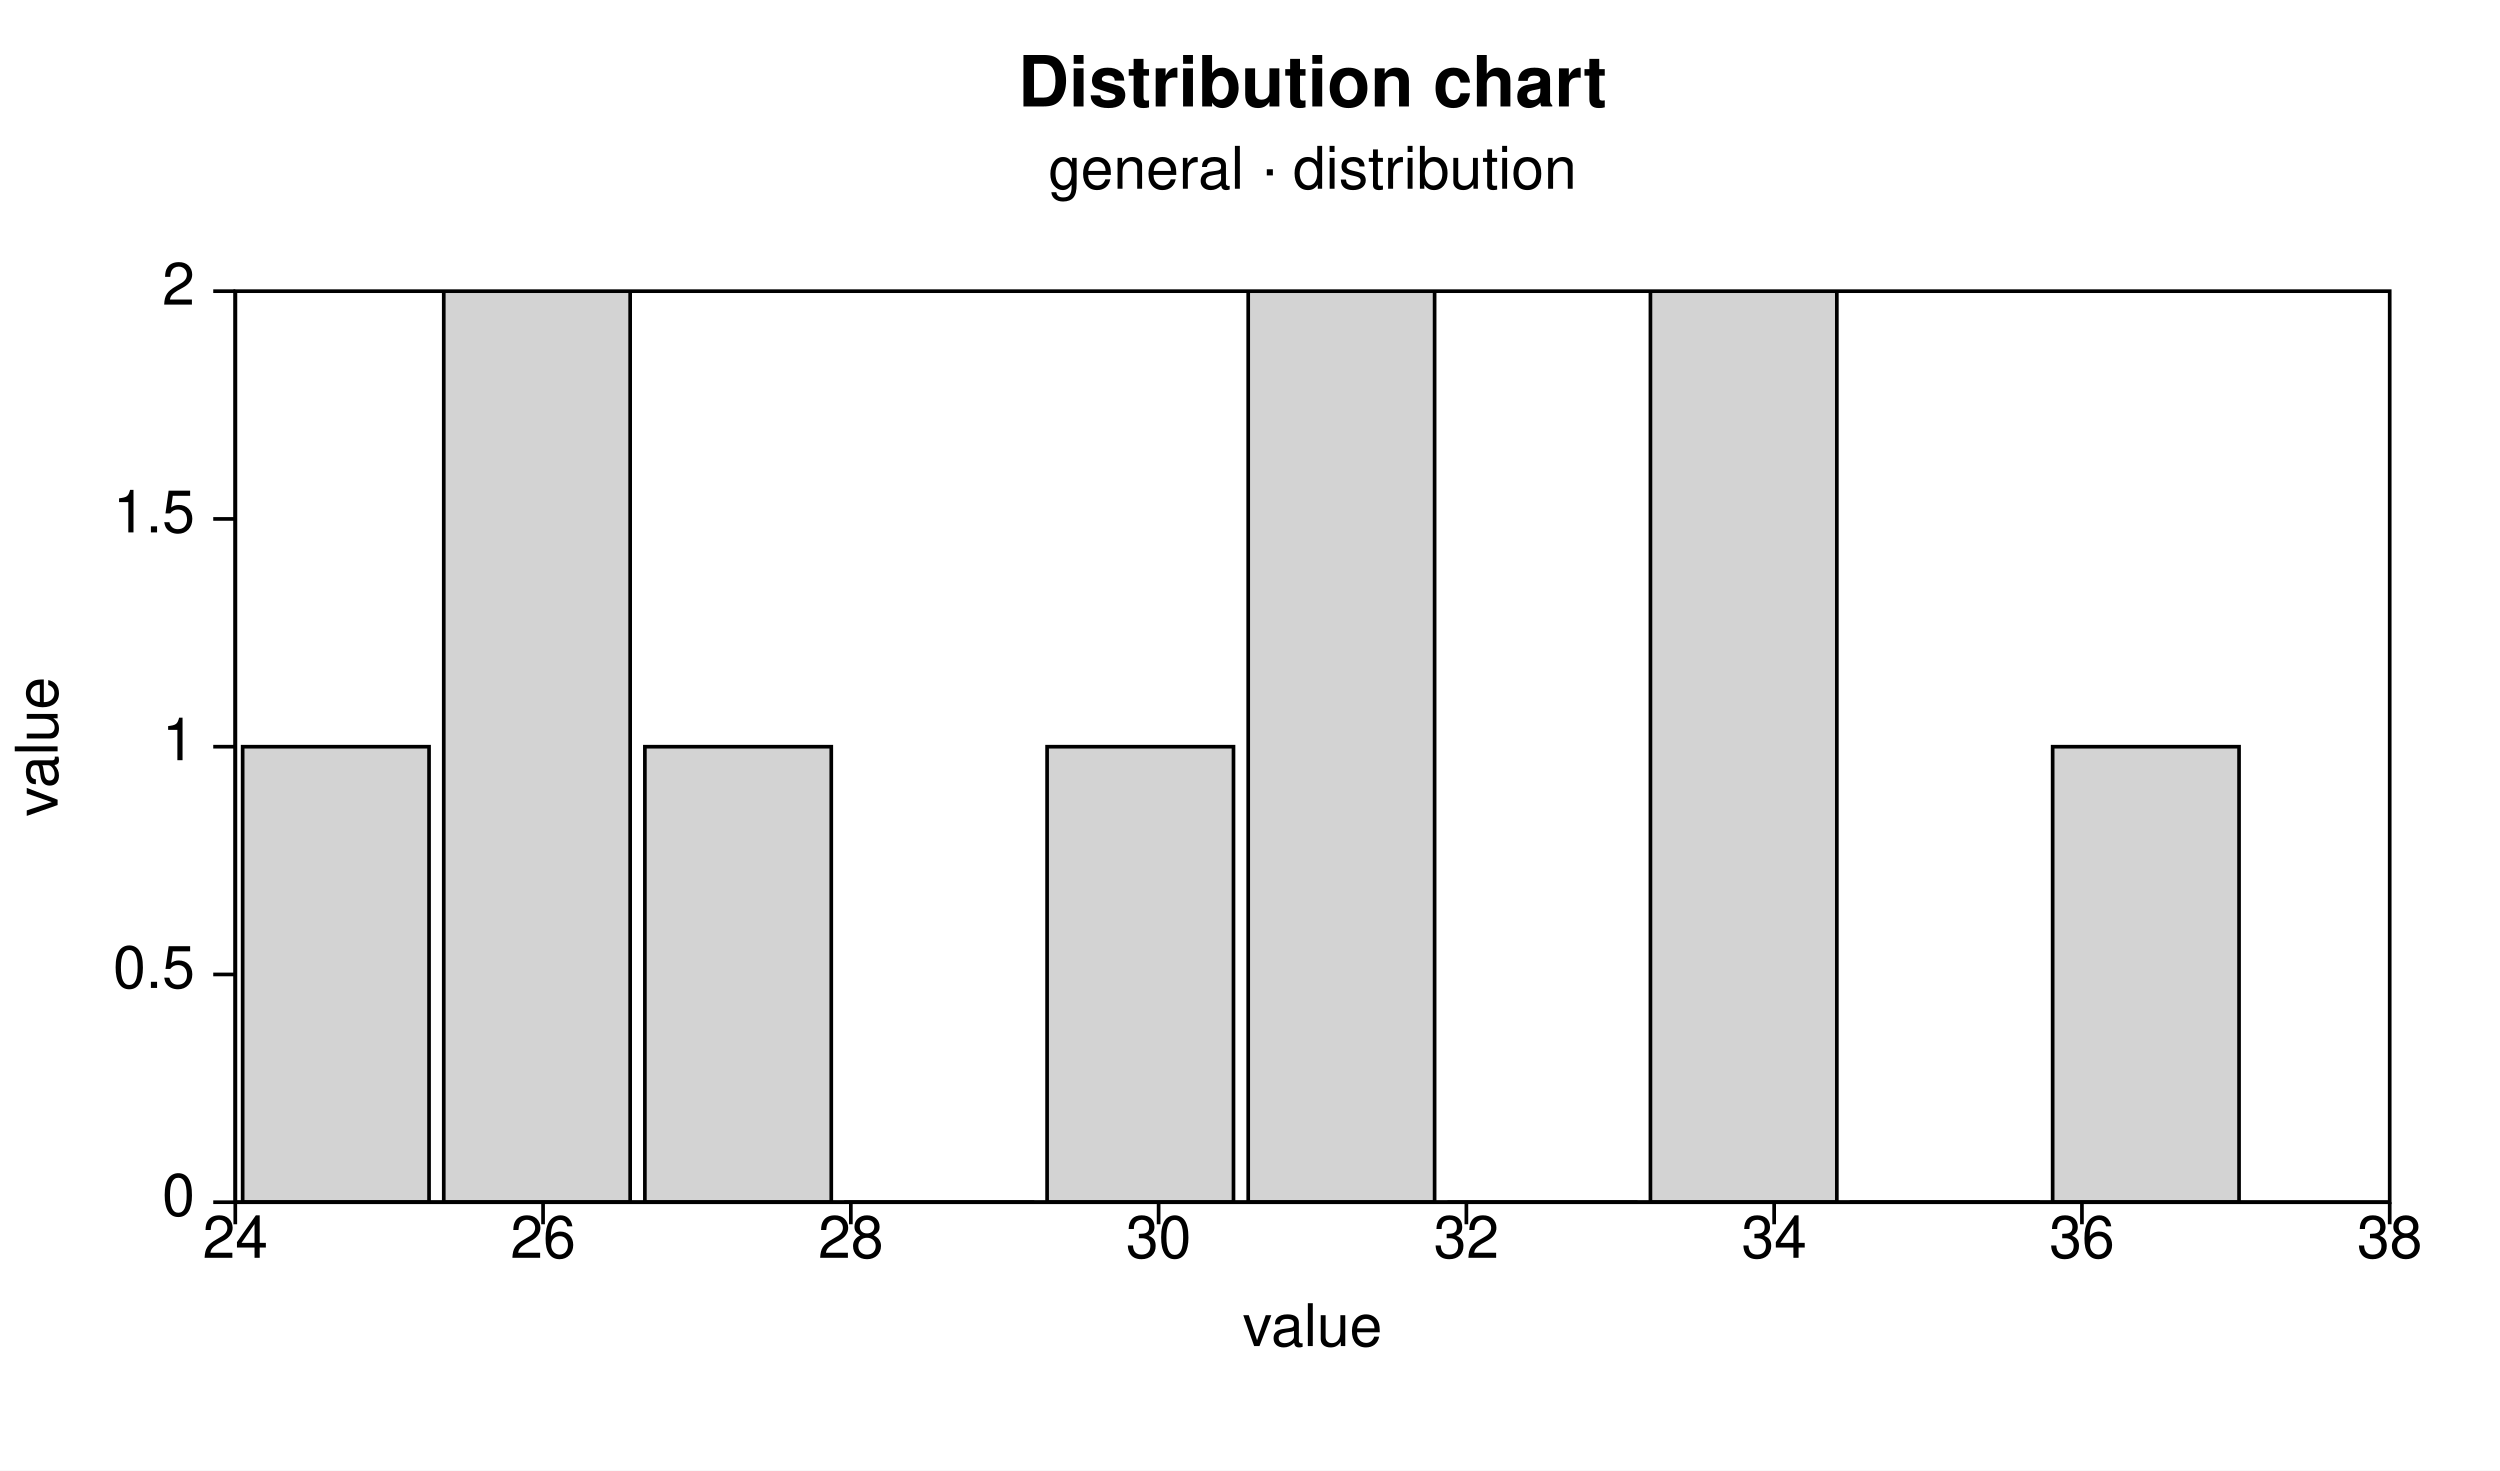
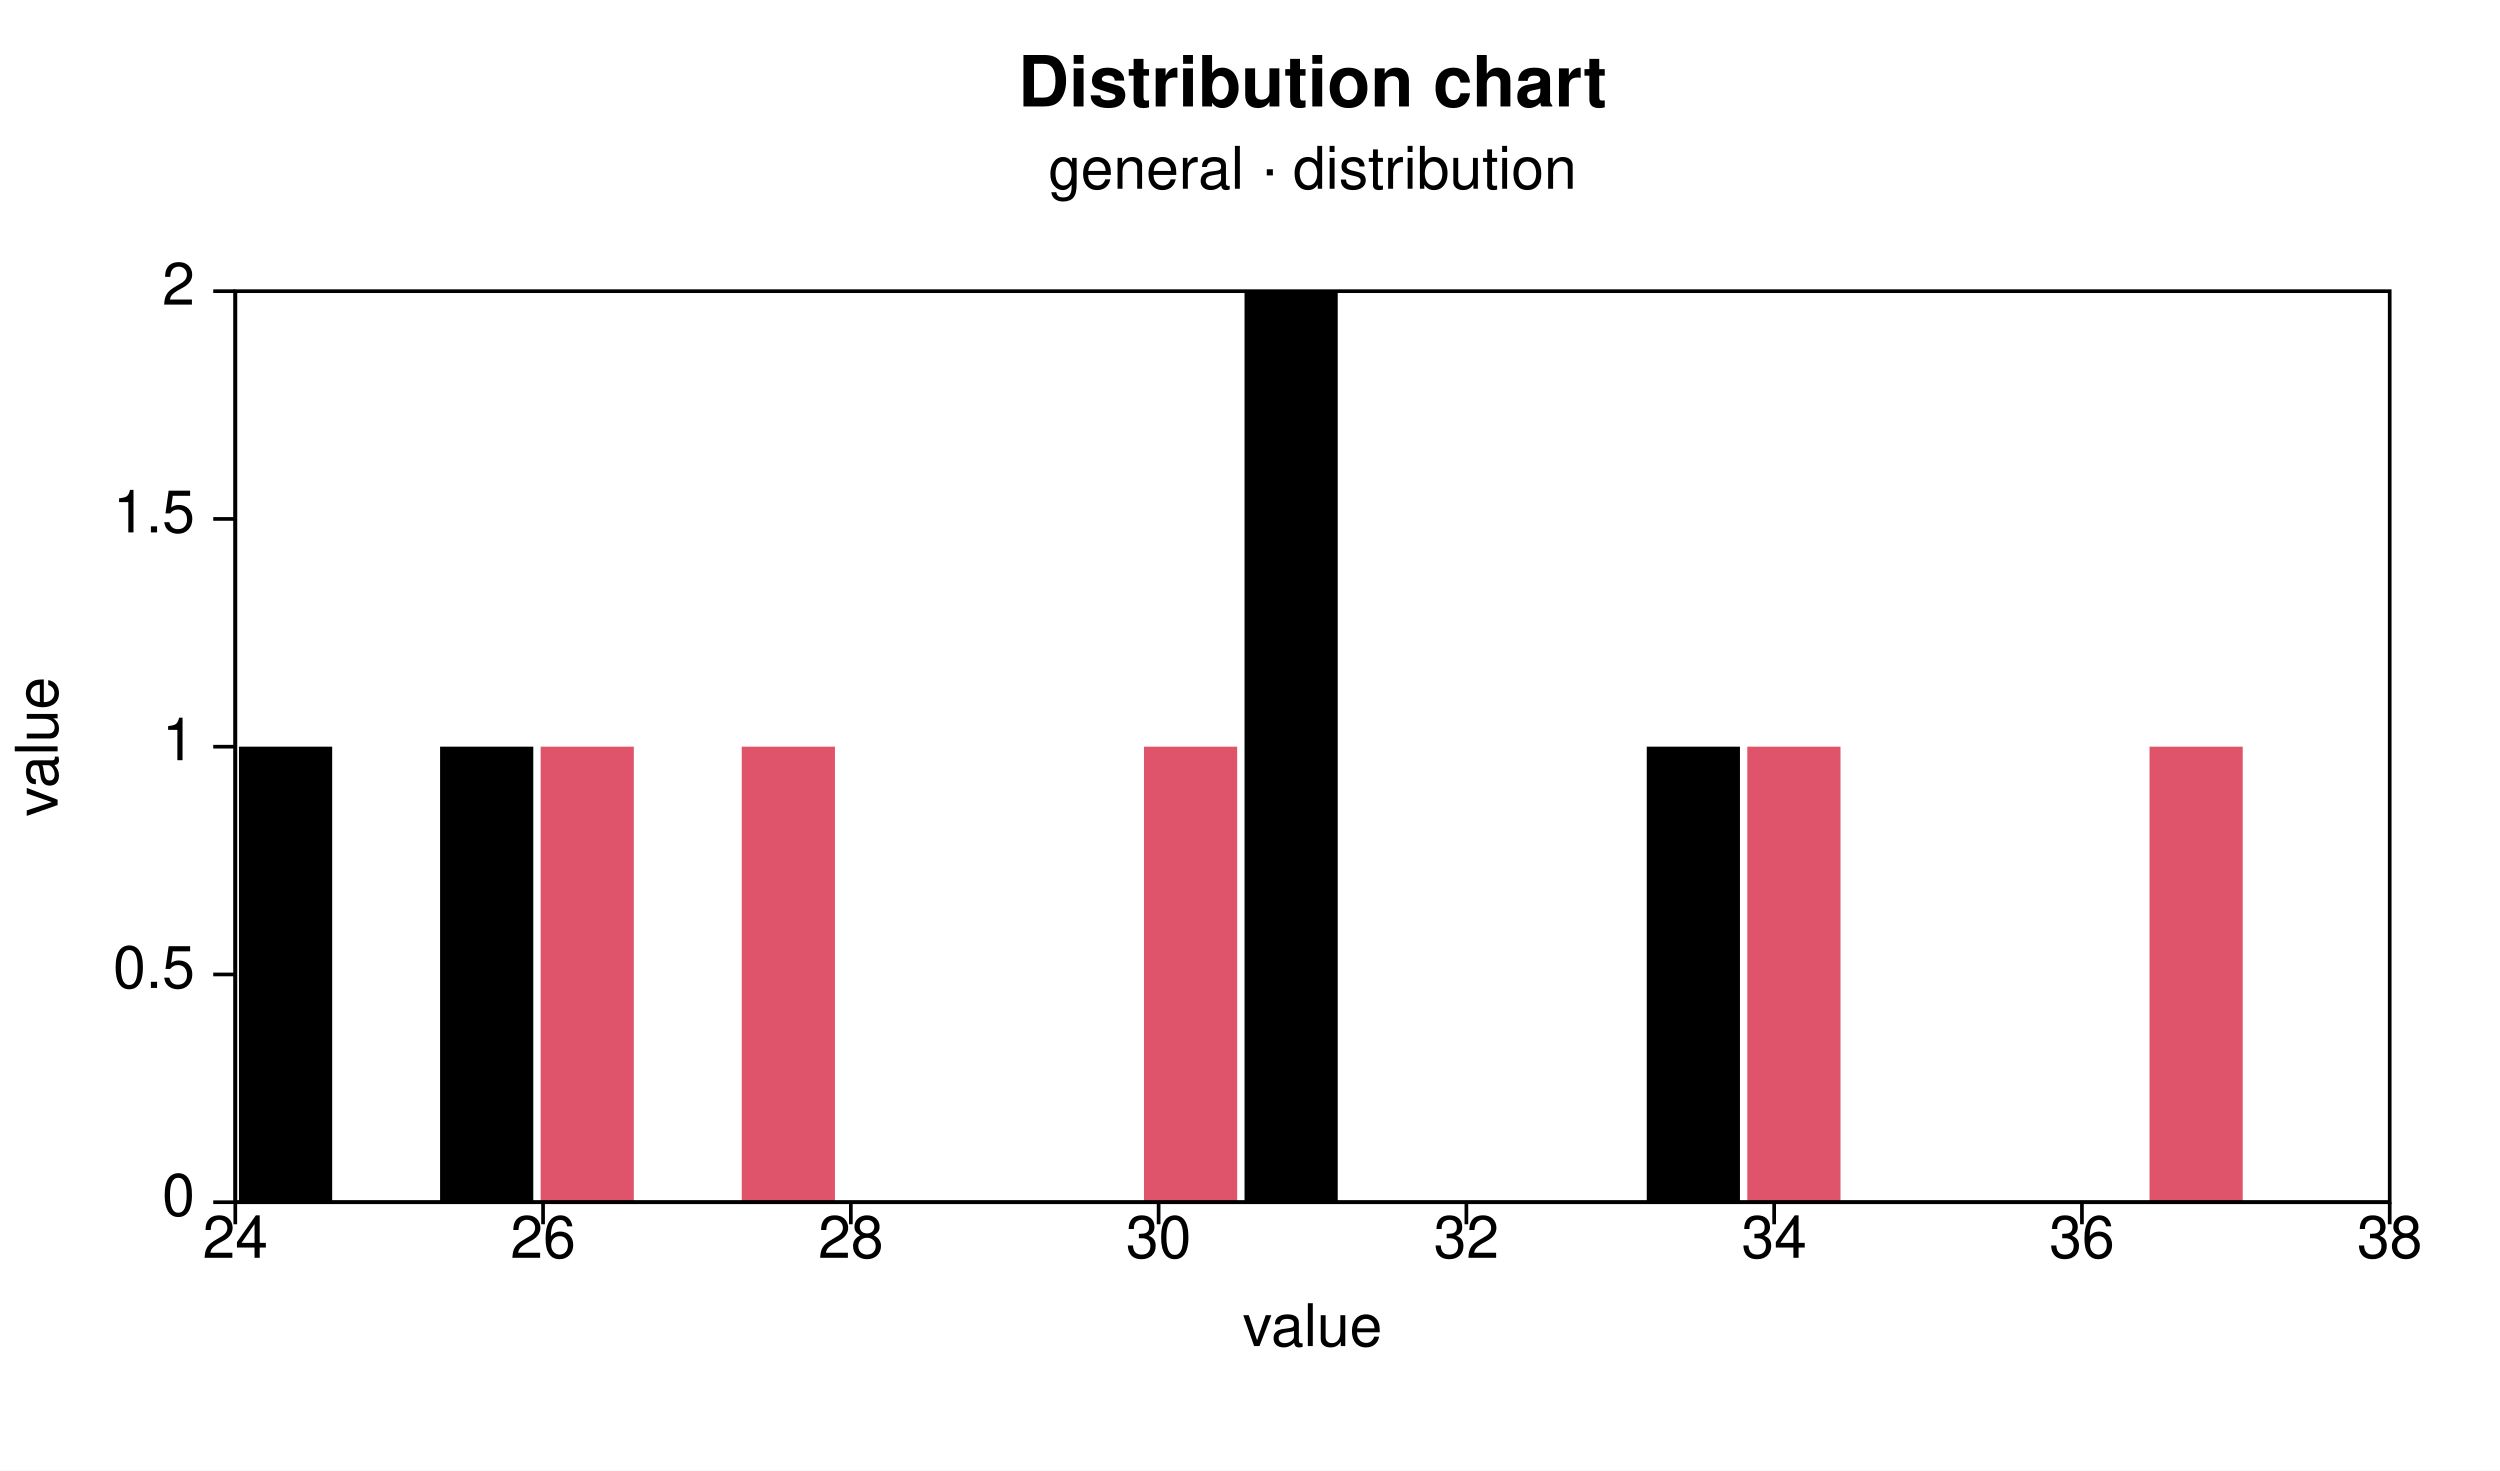
<svg xmlns="http://www.w3.org/2000/svg" width="680" height="400" viewBox="0 0 680 400" role="img" aria-labelledby="title description">
  <defs>
    <clipPath id="clip-1">
      <rect x="64" y="79.2" width="586" height="247.8" />
    </clipPath>
  </defs>
  <rect width="100%" height="100%" fill="#FFFFFF" />
  <g data-scene-node="scene:root">
    <rect data-scene-node="chart:panel" x="64" y="79.2" width="586" height="247.8" rx="0" fill="#FFFFFF" />
    <g data-scene-node="layer-0:group" clip-path="url(#clip-1)">
-       <rect data-scene-node="layer-0:bin:0" x="66" y="203.1" width="50.702" height="123.9" rx="0" fill="#D3D3D3" stroke="#000000" stroke-width="1" />
-       <rect data-scene-node="layer-0:bin:1" x="120.702" y="79.2" width="50.702" height="247.8" rx="0" fill="#D3D3D3" stroke="#000000" stroke-width="1" />
-       <rect data-scene-node="layer-0:bin:2" x="175.405" y="203.1" width="50.702" height="123.9" rx="0" fill="#D3D3D3" stroke="#000000" stroke-width="1" />
-       <rect data-scene-node="layer-0:bin:3" x="230.107" y="327" width="50.702" height="0.5" rx="0" fill="#D3D3D3" stroke="#000000" stroke-width="1" />
-       <rect data-scene-node="layer-0:bin:4" x="284.809" y="203.1" width="50.702" height="123.9" rx="0" fill="#D3D3D3" stroke="#000000" stroke-width="1" />
-       <rect data-scene-node="layer-0:bin:5" x="339.512" y="79.2" width="50.702" height="247.8" rx="0" fill="#D3D3D3" stroke="#000000" stroke-width="1" />
-       <rect data-scene-node="layer-0:bin:6" x="394.214" y="327" width="50.702" height="0.5" rx="0" fill="#D3D3D3" stroke="#000000" stroke-width="1" />
-       <rect data-scene-node="layer-0:bin:7" x="448.917" y="79.2" width="50.702" height="247.8" rx="0" fill="#D3D3D3" stroke="#000000" stroke-width="1" />
-       <rect data-scene-node="layer-0:bin:8" x="503.619" y="327" width="50.702" height="0.5" rx="0" fill="#D3D3D3" stroke="#000000" stroke-width="1" />
-       <rect data-scene-node="layer-0:bin:9" x="558.321" y="203.1" width="50.702" height="123.9" rx="0" fill="#D3D3D3" stroke="#000000" stroke-width="1" />
+       <rect data-scene-node="layer-0:shared-bin:0:0" x="65" y="203.1" width="25.351" height="123.9" rx="0" fill="#000000" />
+       <rect data-scene-node="layer-0:shared-bin:1:0" x="119.702" y="203.1" width="25.351" height="123.9" rx="0" fill="#000000" />
+       <rect data-scene-node="layer-0:shared-bin:1:1" x="147.054" y="203.1" width="25.351" height="123.9" rx="0" fill="#DF536B" />
+       <rect data-scene-node="layer-0:shared-bin:2:1" x="201.756" y="203.1" width="25.351" height="123.9" rx="0" fill="#DF536B" />
+       <rect data-scene-node="layer-0:shared-bin:4:1" x="311.161" y="203.1" width="25.351" height="123.9" rx="0" fill="#DF536B" />
+       <rect data-scene-node="layer-0:shared-bin:5:0" x="338.512" y="79.2" width="25.351" height="247.8" rx="0" fill="#000000" />
+       <rect data-scene-node="layer-0:shared-bin:7:0" x="447.917" y="203.1" width="25.351" height="123.9" rx="0" fill="#000000" />
+       <rect data-scene-node="layer-0:shared-bin:7:1" x="475.268" y="203.1" width="25.351" height="123.9" rx="0" fill="#DF536B" />
+       <rect data-scene-node="layer-0:shared-bin:9:1" x="584.673" y="203.1" width="25.351" height="123.9" rx="0" fill="#DF536B" />
    </g>
    <line data-scene-node="axis-x:line" x1="64" y1="327" x2="650" y2="327" fill="none" stroke="#000000" stroke-width="1" stroke-linecap="butt" />
    <line data-scene-node="axis-x:tick:0" x1="64" y1="327" x2="64" y2="333" fill="none" stroke="#000000" stroke-width="1" stroke-linecap="butt" />
    <line data-scene-node="axis-x:tick:1" x1="147.714" y1="327" x2="147.714" y2="333" fill="none" stroke="#000000" stroke-width="1" stroke-linecap="butt" />
    <line data-scene-node="axis-x:tick:2" x1="231.429" y1="327" x2="231.429" y2="333" fill="none" stroke="#000000" stroke-width="1" stroke-linecap="butt" />
    <line data-scene-node="axis-x:tick:3" x1="315.143" y1="327" x2="315.143" y2="333" fill="none" stroke="#000000" stroke-width="1" stroke-linecap="butt" />
    <line data-scene-node="axis-x:tick:4" x1="398.857" y1="327" x2="398.857" y2="333" fill="none" stroke="#000000" stroke-width="1" stroke-linecap="butt" />
    <line data-scene-node="axis-x:tick:5" x1="482.571" y1="327" x2="482.571" y2="333" fill="none" stroke="#000000" stroke-width="1" stroke-linecap="butt" />
    <line data-scene-node="axis-x:tick:6" x1="566.286" y1="327" x2="566.286" y2="333" fill="none" stroke="#000000" stroke-width="1" stroke-linecap="butt" />
    <line data-scene-node="axis-x:tick:7" x1="650" y1="327" x2="650" y2="333" fill="none" stroke="#000000" stroke-width="1" stroke-linecap="butt" />
    <line data-scene-node="axis-y:line" x1="64" y1="79.2" x2="64" y2="327" fill="none" stroke="#000000" stroke-width="1" stroke-linecap="butt" />
    <line data-scene-node="axis-y:tick:0" x1="64" y1="327" x2="58" y2="327" fill="none" stroke="#000000" stroke-width="1" stroke-linecap="butt" />
    <line data-scene-node="axis-y:tick:1" x1="64" y1="265.05" x2="58" y2="265.05" fill="none" stroke="#000000" stroke-width="1" stroke-linecap="butt" />
    <line data-scene-node="axis-y:tick:2" x1="64" y1="203.1" x2="58" y2="203.1" fill="none" stroke="#000000" stroke-width="1" stroke-linecap="butt" />
    <line data-scene-node="axis-y:tick:3" x1="64" y1="141.15" x2="58" y2="141.15" fill="none" stroke="#000000" stroke-width="1" stroke-linecap="butt" />
    <line data-scene-node="axis-y:tick:4" x1="64" y1="79.2" x2="58" y2="79.2" fill="none" stroke="#000000" stroke-width="1" stroke-linecap="butt" />
    <rect data-scene-node="chart:plot-box" x="64" y="79.2" width="586" height="247.8" rx="0" fill="none" stroke="#000000" stroke-width="1" />
    <text data-scene-node="axis-x:label:0" x="64" y="338" fill="#000000" font-family="Helvetica, Arial, sans-serif" font-size="16" font-weight="400" text-anchor="middle" dominant-baseline="text-before-edge">24</text>
    <text data-scene-node="axis-x:label:1" x="147.714" y="338" fill="#000000" font-family="Helvetica, Arial, sans-serif" font-size="16" font-weight="400" text-anchor="middle" dominant-baseline="text-before-edge">26</text>
    <text data-scene-node="axis-x:label:2" x="231.429" y="338" fill="#000000" font-family="Helvetica, Arial, sans-serif" font-size="16" font-weight="400" text-anchor="middle" dominant-baseline="text-before-edge">28</text>
    <text data-scene-node="axis-x:label:3" x="315.143" y="338" fill="#000000" font-family="Helvetica, Arial, sans-serif" font-size="16" font-weight="400" text-anchor="middle" dominant-baseline="text-before-edge">30</text>
    <text data-scene-node="axis-x:label:4" x="398.857" y="338" fill="#000000" font-family="Helvetica, Arial, sans-serif" font-size="16" font-weight="400" text-anchor="middle" dominant-baseline="text-before-edge">32</text>
    <text data-scene-node="axis-x:label:5" x="482.571" y="338" fill="#000000" font-family="Helvetica, Arial, sans-serif" font-size="16" font-weight="400" text-anchor="middle" dominant-baseline="text-before-edge">34</text>
    <text data-scene-node="axis-x:label:6" x="566.286" y="338" fill="#000000" font-family="Helvetica, Arial, sans-serif" font-size="16" font-weight="400" text-anchor="middle" dominant-baseline="text-before-edge">36</text>
    <text data-scene-node="axis-x:label:7" x="650" y="338" fill="#000000" font-family="Helvetica, Arial, sans-serif" font-size="16" font-weight="400" text-anchor="middle" dominant-baseline="text-before-edge">38</text>
    <text data-scene-node="axis-x:title" x="357" y="362" fill="#000000" font-family="Helvetica, Arial, sans-serif" font-size="16" font-weight="400" text-anchor="middle" dominant-baseline="text-before-edge">value</text>
    <text data-scene-node="axis-y:label:0" x="53" y="327" fill="#000000" font-family="Helvetica, Arial, sans-serif" font-size="16" font-weight="400" text-anchor="end" dominant-baseline="central">0</text>
    <text data-scene-node="axis-y:label:1" x="53" y="265.05" fill="#000000" font-family="Helvetica, Arial, sans-serif" font-size="16" font-weight="400" text-anchor="end" dominant-baseline="central">0.5</text>
    <text data-scene-node="axis-y:label:2" x="53" y="203.1" fill="#000000" font-family="Helvetica, Arial, sans-serif" font-size="16" font-weight="400" text-anchor="end" dominant-baseline="central">1</text>
    <text data-scene-node="axis-y:label:3" x="53" y="141.15" fill="#000000" font-family="Helvetica, Arial, sans-serif" font-size="16" font-weight="400" text-anchor="end" dominant-baseline="central">1.5</text>
    <text data-scene-node="axis-y:label:4" x="53" y="79.2" fill="#000000" font-family="Helvetica, Arial, sans-serif" font-size="16" font-weight="400" text-anchor="end" dominant-baseline="central">2</text>
    <text data-scene-node="axis-y:title" x="12" y="203.1" fill="#000000" font-family="Helvetica, Arial, sans-serif" font-size="16" font-weight="400" text-anchor="middle" dominant-baseline="central" transform="rotate(-90 12 203.1)">value</text>
    <text data-scene-node="chart:title" x="357" y="24" fill="#000000" font-family="Helvetica, Arial, sans-serif" font-size="19.2" font-weight="700" text-anchor="middle" dominant-baseline="text-before-edge">Distribution chart</text>
    <text data-scene-node="chart:subtitle" x="357" y="47.2" fill="#000000" font-family="Helvetica, Arial, sans-serif" font-size="16" font-weight="400" text-anchor="middle" dominant-baseline="text-before-edge">general · distribution</text>
  </g>
</svg>
